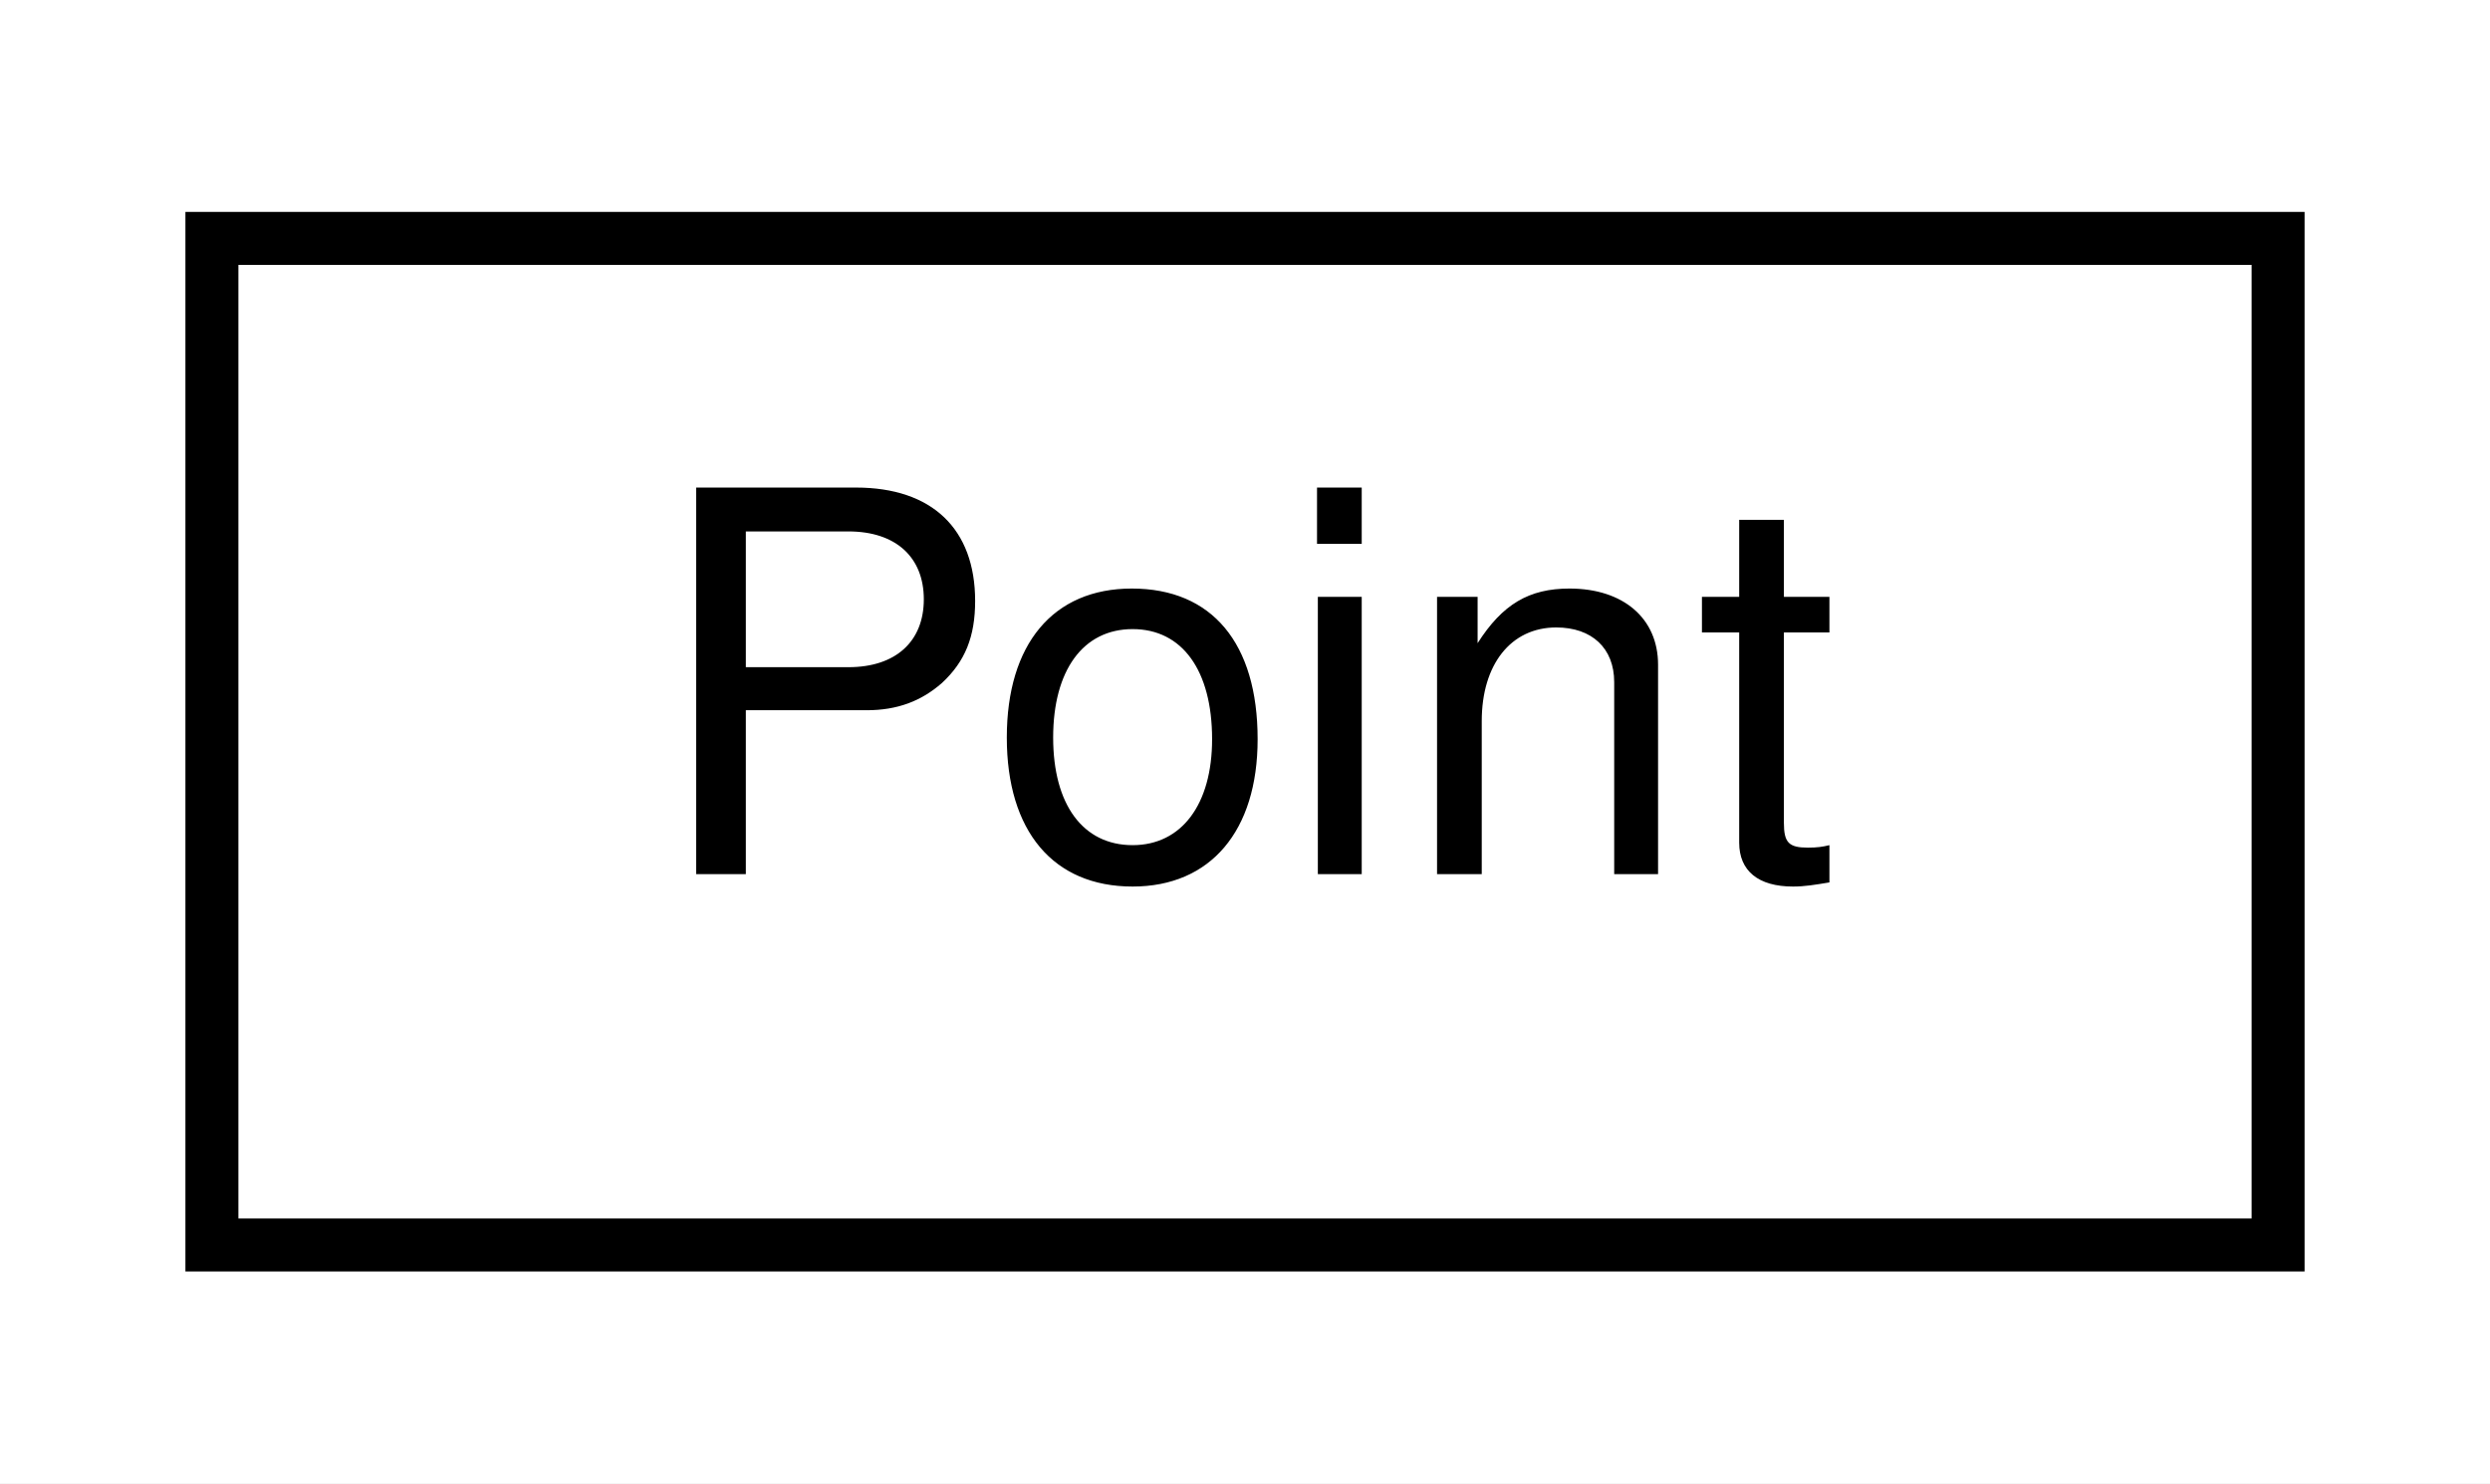
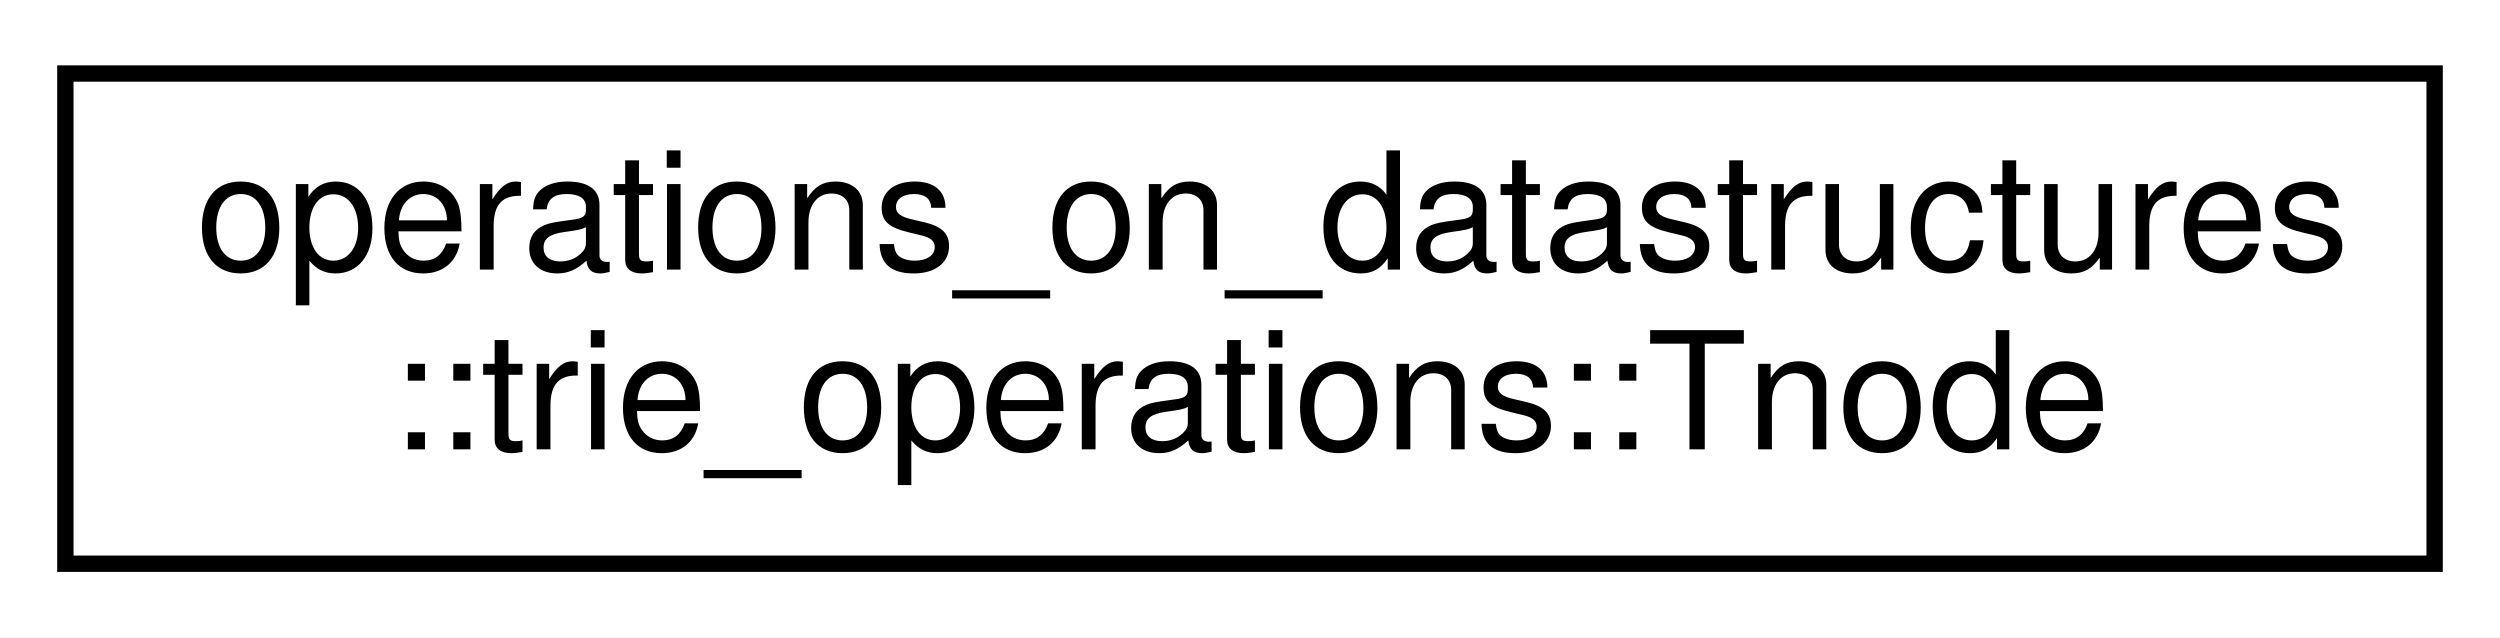
- <svg xmlns="http://www.w3.org/2000/svg" xmlns:xlink="http://www.w3.org/1999/xlink" width="47pt" height="28pt" viewBox="0.00 0.00 47.00 28.00">
-   <g id="graph0" class="graph" transform="scale(1 1) rotate(0) translate(4 24)">
-     <polygon fill="white" stroke="transparent" points="-4,4 -4,-24 43,-24 43,4 -4,4" />
+ <svg xmlns="http://www.w3.org/2000/svg" xmlns:xlink="http://www.w3.org/1999/xlink" width="153pt" height="39pt" viewBox="0.00 0.00 153.00 39.00">
+   <g id="graph0" class="graph" transform="scale(1 1) rotate(0) translate(4 35)">
+     <polygon fill="white" stroke="transparent" points="-4,4 -4,-35 149,-35 149,4 -4,4" />
    <g id="node1" class="node">
      <g id="a_node1">
-         <a xlink:href="d8/dc8/struct_point.html" target="_top" xlink:title=" ">
-           <polygon fill="white" stroke="black" points="0,-0.5 0,-19.5 39,-19.5 39,-0.5 0,-0.5" />
-           <text text-anchor="middle" x="19.5" y="-7.5" font-family="Helvetica,sans-Serif" font-size="10.00">Point</text>
+         <a xlink:href="d0/d5f/classoperations__on__datastructures_1_1trie__operations_1_1_tnode.html" target="_top" xlink:title="Class defining the structure of trie node and containing the methods to perform operations on them.">
+           <polygon fill="white" stroke="black" points="0,-0.5 0,-30.5 145,-30.5 145,-0.5 0,-0.5" />
+           <text text-anchor="start" x="8" y="-18.5" font-family="Helvetica,sans-Serif" font-size="10.00">operations_on_datastructures</text>
+           <text text-anchor="middle" x="72.5" y="-7.5" font-family="Helvetica,sans-Serif" font-size="10.00">::trie_operations::Tnode</text>
        </a>
      </g>
    </g>
  </g>
</svg>
